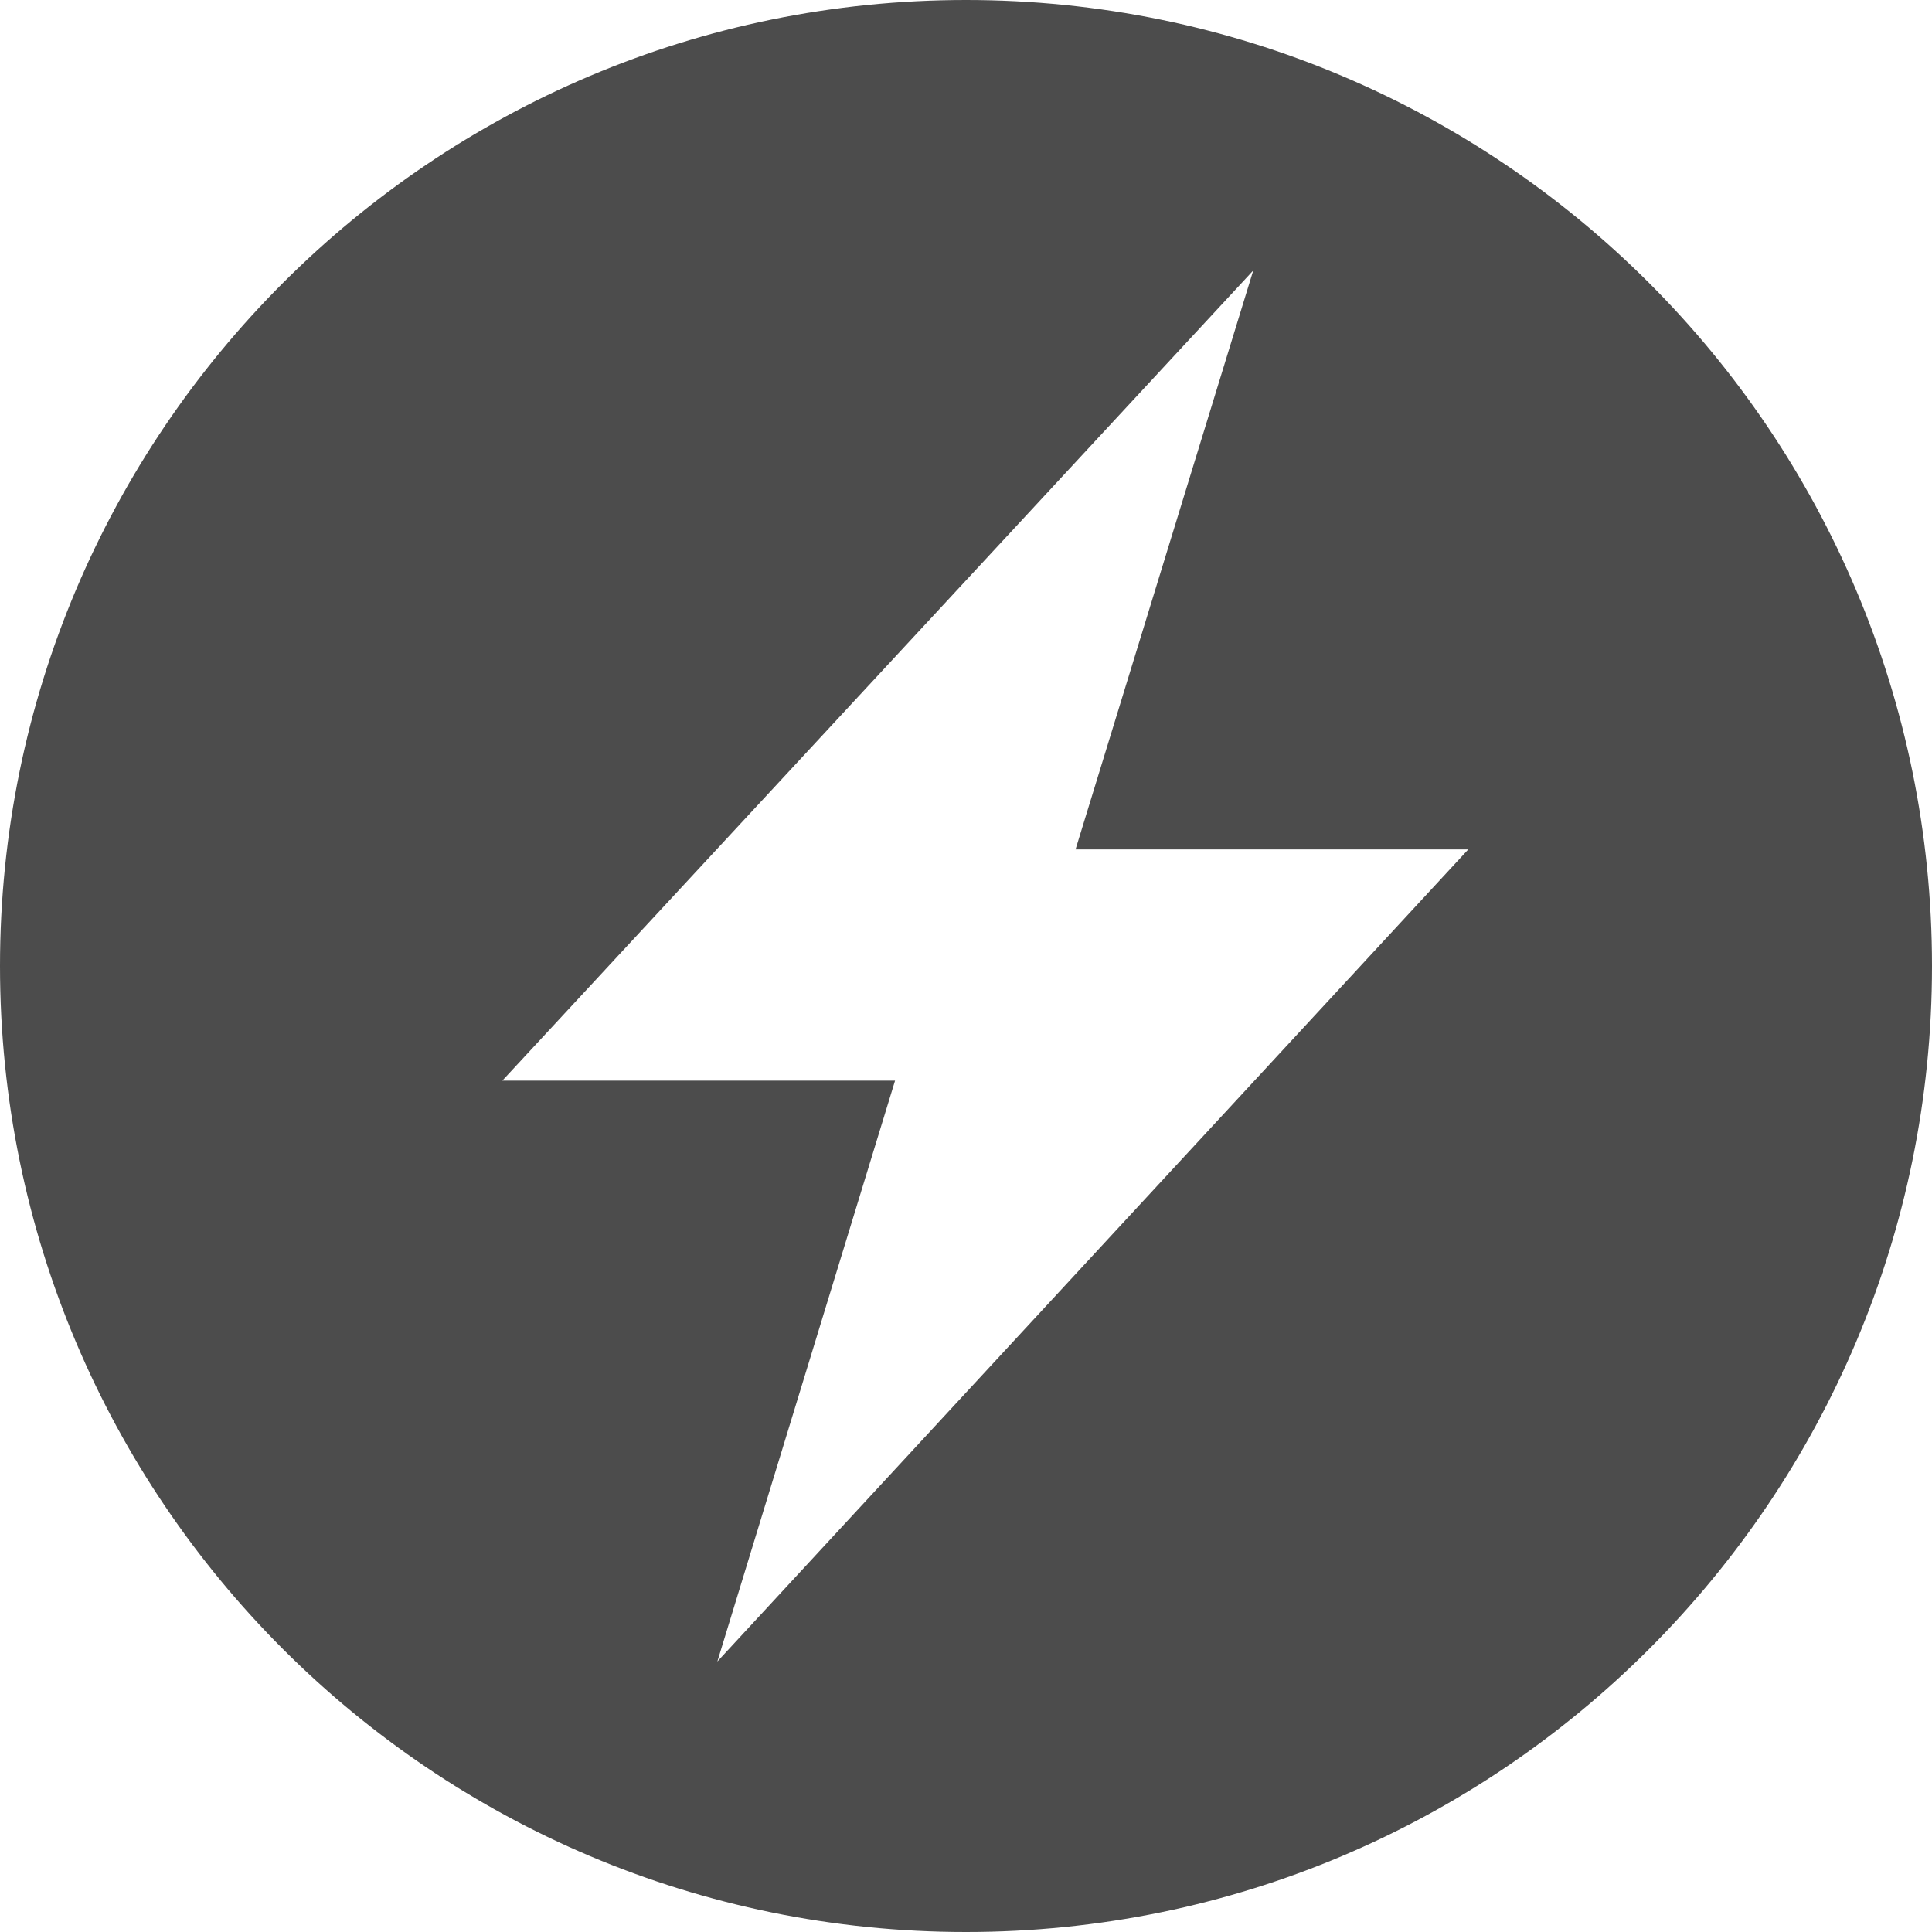
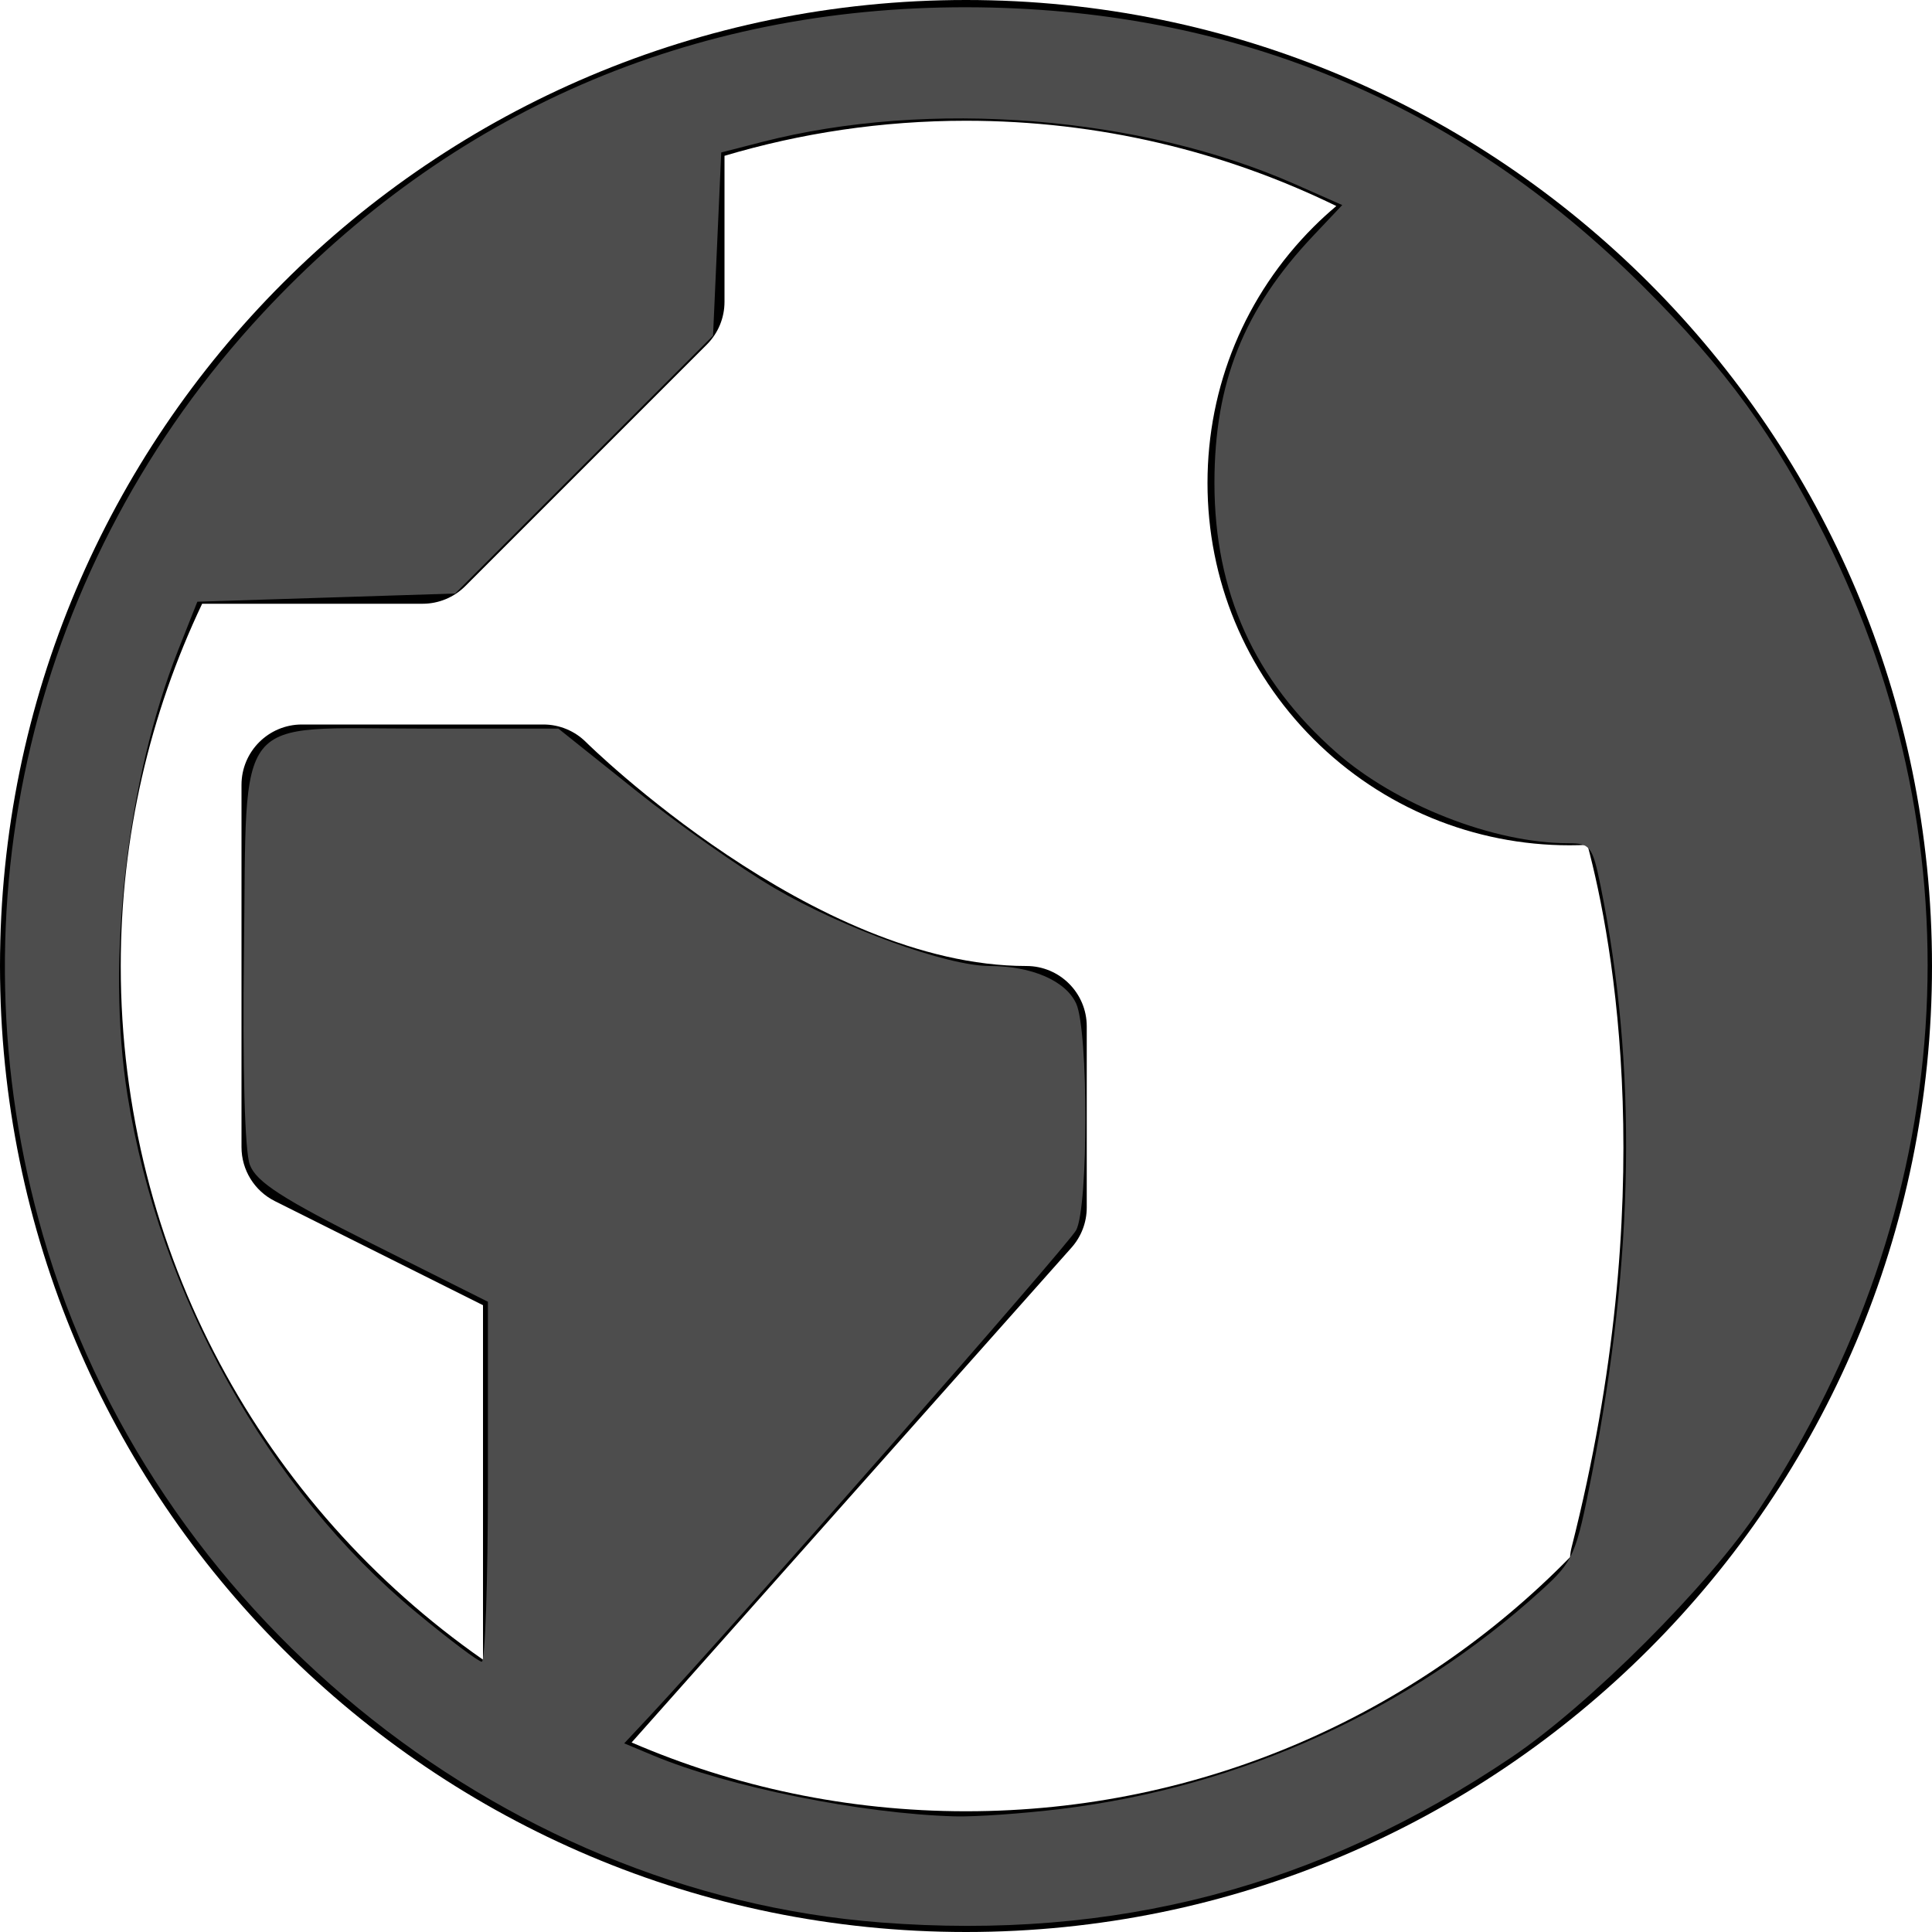
- <svg xmlns="http://www.w3.org/2000/svg" enable-background="new 0 0 50 50">
-   <path fill="rgba(0, 0, 0, 0.7)" d="M25 0c-13.807 0-25 11.193-25 25s11.193 25 25 25 25-11.193 25-25-11.193-25-25-25zm-6.435 43l4.599-15.033h-10.164l19.434-20.967-4.599 14.983h10.164l-19.434 21.017z" />
+ <svg xmlns="http://www.w3.org/2000/svg" version="1.1" width="512" height="512" viewBox="0 0 512 512" id="svg7">
+   <defs id="defs11" />
+   <g id="icomoon-ignore" />
+   <path d="M256 0c-141.385 0-256 114.615-256 256s114.615 256 256 256 256-114.615 256-256-114.615-256-256-256zM256 480.001c-31.479 0-61.436-6.506-88.615-18.226l116.574-131.145c2.603-2.929 4.041-6.711 4.041-10.63v-48c0-8.837-7.163-16-16-16-56.495 0-116.102-58.731-116.687-59.313-3-3.001-7.070-4.687-11.313-4.687h-64c-8.836 0-16 7.164-16 16v96c0 6.061 3.424 11.601 8.845 14.311l55.155 27.578v93.943c-58.026-40.478-96-107.716-96-183.832 0-34.357 7.745-66.903 21.569-96h58.431c4.244 0 8.313-1.686 11.314-4.686l64-64c3-3.001 4.686-7.070 4.686-11.314v-38.706c20.281-6.037 41.759-9.294 64-9.294 35.203 0 68.502 8.13 98.141 22.6-2.072 1.751-4.088 3.582-6.023 5.518-18.133 18.132-28.118 42.239-28.118 67.882s9.985 49.75 28.118 67.882c18.217 18.216 42.609 28.132 67.817 28.13 1.583 0 3.171-0.040 4.759-0.118 6.907 25.901 19.376 93.328-4.202 186.167-0.222 0.872-0.348 1.744-0.421 2.612-40.662 41.54-97.35 67.328-160.071 67.328z" id="path5" />
+   <path style="fill:#4d4d4d;stroke-width:2.169" d="M 233.437,509.475 C 131.52,501.621 40.046,426.602 11.396,327.377 -13.558,240.95 8.411,148.756 69.641,82.95 119.276,29.605 183.261,1.812 256.183,1.923 326.137,2.029 386.187,26.792 435.376,75.818 c 22.046,21.973 34.949,39.7 48.244,66.284 41.648,83.271 35.245,178.082 -17.413,257.876 -13.202,20.005 -45.016,51.842 -65.719,65.766 -51.141,34.397 -105.048,48.509 -167.051,43.731 z m 47.786,-30.095 c 47.604,-5.82 92.286,-26.155 127.204,-57.89 8.601,-7.817 9.232,-9.269 13.476,-30.999 11.236,-57.529 11.973,-107.84 2.281,-155.643 -2.143,-10.569 -2.76,-11.39 -8.557,-11.39 -19.784,0 -45.692,-10.153 -61.567,-24.128 C 332.413,180.275 321.84,156.869 321.84,128 c 0,-26.618 7.775,-46.06 26.225,-65.575 l 7.642,-8.083 -12.441,-5.502 C 302.216,30.687 246.254,26.241 201.98,37.617 l -10.847,2.787 -1.085,24.274 -1.085,24.274 -34.17,34.168 -34.17,34.168 -34.162,1.085 -34.162,1.085 -5.035,12.704 c -13.694,34.549 -19.173,82.532 -13.482,118.057 8.489,52.987 37.241,104.521 76.437,137.004 8.706,7.215 16.562,13.133 17.457,13.151 0.895,0.017 1.627,-21.439 1.627,-47.681 V 344.978 L 98.856,329.726 C 74.805,317.678 67.947,313.256 66.205,308.675 64.867,305.156 64.256,282.922 64.651,252.124 65.474,187.904 61.341,193.085 111.759,193.085 h 36.214 l 20.495,16.374 c 11.272,9.006 27.817,20.657 36.766,25.892 C 223.491,246.031 251.015,256 262.242,256 c 11.184,0 20.205,3.918 22.964,9.973 3.254,7.141 3.242,53.952 -0.015,60.037 -2.065,3.859 -91.552,105.812 -113.221,128.994 l -6.546,7.003 7.816,3.266 c 19.798,8.272 55.119,15.392 79.779,16.081 5.401,0.151 18.092,-0.737 28.203,-1.973 z" id="path15" />
</svg>
